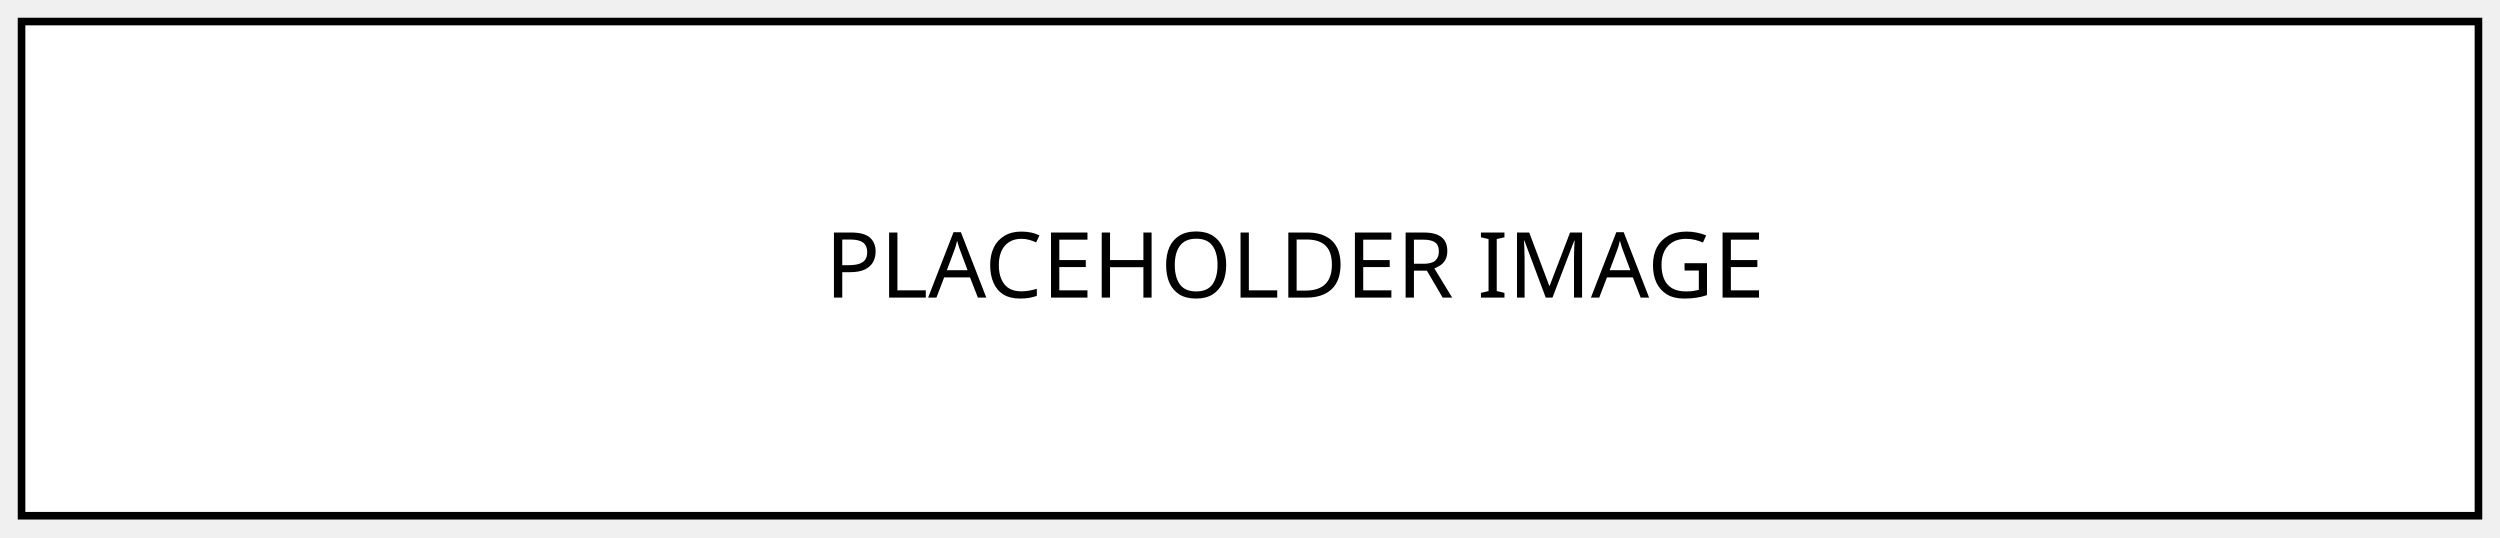
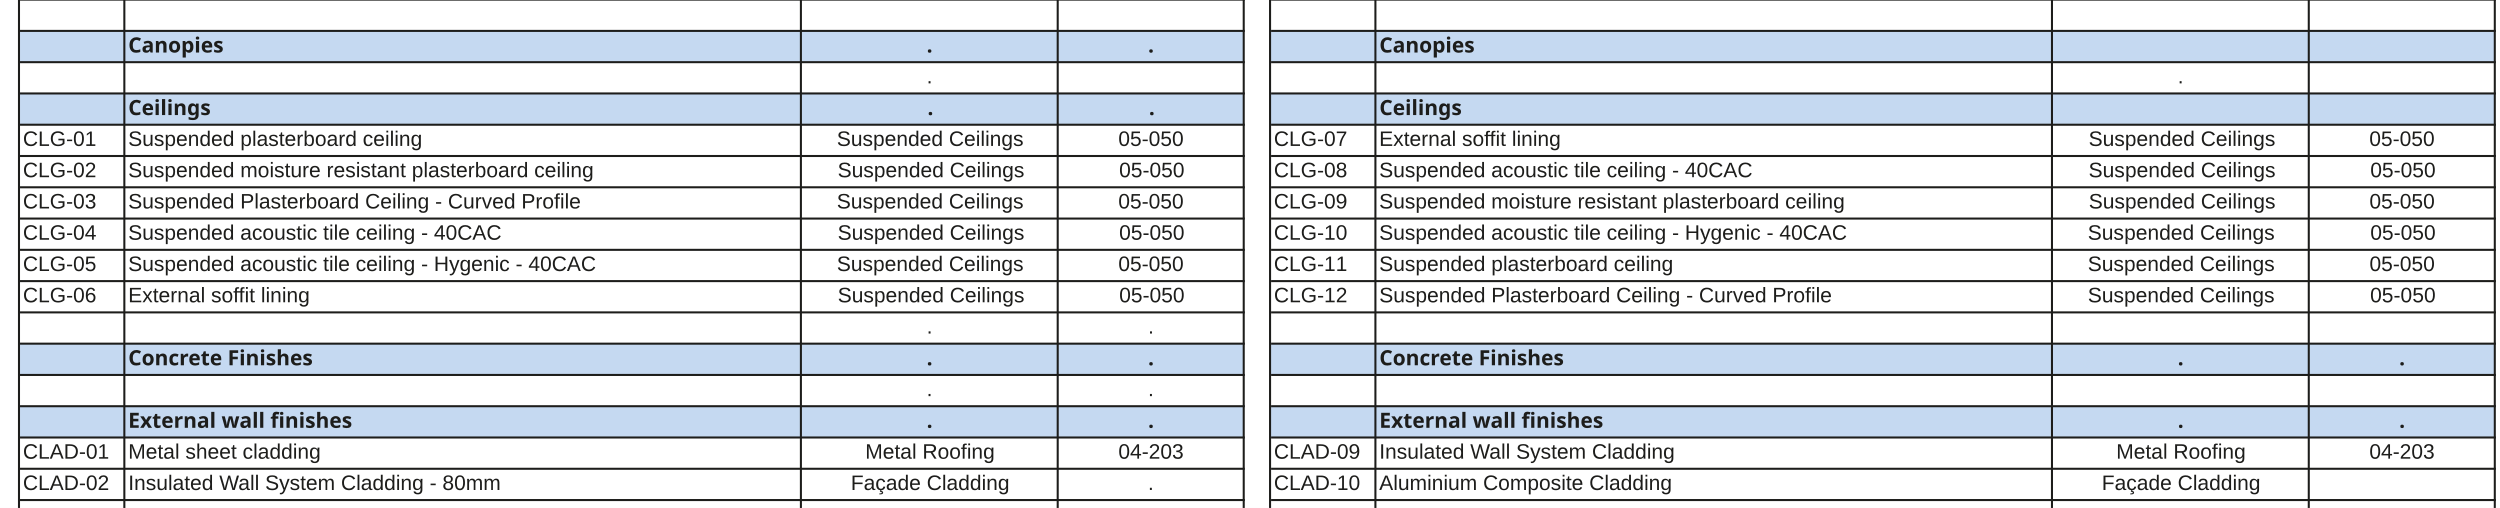
- <svg xmlns="http://www.w3.org/2000/svg" height="70.69" viewBox="0 0 328.921 70.69">
-   <path fill="#FFF" stroke="#000" stroke-miterlimit="10" d="M2.835 2.834h323.251v65.02H2.835z" />
-   <path fill="none" d="M108.564 30.636h111.792v9.417H108.564z" />
-   <text transform="translate(108.564 39.156)" font-family="'MyriadPro-Regular'" font-size="12">
-     PLACEHOLDER IMAGE
-   </text>
+ <svg xmlns="http://www.w3.org/2000/svg" version="1.1" id="Layer_1" x="0px" y="0px" viewBox="0 0 320 65.019" enable-background="new 0 0 320 65.019" xml:space="preserve">
+   <rect y="0" fill="#FFFFFF" width="320.315" height="65.019" />
+   <rect x="2.562" y="3.929" fill="#C5D9F1" width="156.66" height="4.056" />
+   <rect x="162.541" y="3.929" fill="#C5D9F1" width="156.818" height="4.056" />
+   <rect x="2.562" y="11.936" fill="#C5D9F1" width="156.66" height="4.056" />
+   <rect x="162.541" y="11.936" fill="#C5D9F1" width="156.818" height="4.056" />
+   <rect x="2.562" y="43.963" fill="#C5D9F1" width="156.66" height="4.056" />
+   <rect x="162.541" y="43.963" fill="#C5D9F1" width="156.818" height="4.056" />
+   <rect x="2.562" y="51.97" fill="#C5D9F1" width="156.66" height="4.056" />
+   <rect x="162.541" y="51.97" fill="#C5D9F1" width="156.818" height="4.056" />
+   <text transform="matrix(1 0 0 1 16.4154 6.7204)" fill="#1D1D1B" font-family="'Arial-Bold'" font-weight="bolder" font-size="2.687">Canopies</text>
+   <text transform="matrix(1 0 0 1 118.6075 6.7205)" fill="#1D1D1B" font-family="'Arial-Bold'" font-weight="bolder" font-size="2.687">.</text>
+   <text transform="matrix(1 0 0 1 146.9471 6.7204)" fill="#1D1D1B" font-family="'Arial-Bold'" font-weight="bolder" font-size="2.687">.</text>
+   <text transform="matrix(1 0 0 1 176.5528 6.7205)" fill="#1D1D1B" font-family="'Arial-Bold'" font-weight="bolder" font-size="2.687">Canopies</text>
+   <text transform="matrix(1 0 0 1 118.6085 10.6711)" fill="#1D1D1B" font-family="'Arial'" font-size="2.687">.</text>
+   <text transform="matrix(1 0 0 1 278.7458 10.6711)" fill="#1D1D1B" font-family="'Arial'" font-size="2.687">.</text>
+   <text transform="matrix(1 0 0 1 16.416 14.7279)" fill="#1D1D1B" font-family="'Arial-Bold'" font-weight="bolder" font-size="2.687">Ceilings</text>
+   <text transform="matrix(1 0 0 1 118.7127 14.7279)" fill="#1D1D1B" font-family="'Arial-Bold'" font-weight="bolder" font-size="2.687">.</text>
+   <text transform="matrix(1 0 0 1 147.0534 14.7279)" fill="#1D1D1B" font-family="'Arial-Bold'" font-weight="bolder" font-size="2.687">.</text>
+   <text transform="matrix(1 0 0 1 176.5543 14.7279)" fill="#1D1D1B" font-family="'Arial-Bold'" font-weight="bolder" font-size="2.687">Ceilings</text>
+   <text transform="matrix(1 0 0 1 2.9304 18.678)">
+     <tspan x="0" y="0" fill="#1D1D1B" font-family="'Arial'" font-size="2.687">CLG-0</tspan>
+     <tspan x="7.913" y="0" fill="#1D1D1B" font-family="'Arial'" font-size="2.687" letter-spacing="4">1</tspan>
+     <tspan x="13.482" y="0" fill="#1D1D1B" font-family="'Arial'" font-size="2.687">Suspended plasterboard ceiling</tspan>
+   </text>
+   <text transform="matrix(1 0 0 1 107.1149 18.678)">
+     <tspan x="0" y="0" fill="#1D1D1B" font-family="'Arial'" font-size="2.687">Suspended Ceiling</tspan>
+     <tspan x="22.554" y="0" fill="#1D1D1B" font-family="'Arial'" font-size="2.687" letter-spacing="12">s</tspan>
+     <tspan x="36.028" y="0" fill="#1D1D1B" font-family="'Arial'" font-size="2.687">05-05</tspan>
+     <tspan x="42.899" y="0" fill="#1D1D1B" font-family="'Arial'" font-size="2.687" letter-spacing="11">0</tspan>
+     <tspan x="55.938" y="0" fill="#1D1D1B" font-family="'Arial'" font-size="2.687">CLG-0</tspan>
+     <tspan x="63.851" y="0" fill="#1D1D1B" font-family="'Arial'" font-size="2.687" letter-spacing="4">7</tspan>
+     <tspan x="69.421" y="0" fill="#1D1D1B" font-family="'Arial'" font-size="2.687">External soffit lining</tspan>
+   </text>
+   <text transform="matrix(1 0 0 1 267.3458 18.678)">
+     <tspan x="0" y="0" fill="#1D1D1B" font-family="'Arial'" font-size="2.687">Suspended Ceiling</tspan>
+     <tspan x="22.553" y="0" fill="#1D1D1B" font-family="'Arial'" font-size="2.687" letter-spacing="12">s</tspan>
+     <tspan x="35.923" y="0" fill="#1D1D1B" font-family="'Arial'" font-size="2.687">05-050</tspan>
+   </text>
+   <text transform="matrix(1 0 0 1 2.9304 22.6811)">
+     <tspan x="0" y="0" fill="#1D1D1B" font-family="'Arial'" font-size="2.687">CLG-0</tspan>
+     <tspan x="7.913" y="0" fill="#1D1D1B" font-family="'Arial'" font-size="2.687" letter-spacing="4">2</tspan>
+     <tspan x="13.482" y="0" fill="#1D1D1B" font-family="'Arial'" font-size="2.687">Suspended moisture resistant plasterboard ceiling</tspan>
+   </text>
+   <text transform="matrix(1 0 0 1 107.2196 22.6811)">
+     <tspan x="0" y="0" fill="#1D1D1B" font-family="'Arial'" font-size="2.687">Suspended Ceiling</tspan>
+     <tspan x="22.554" y="0" fill="#1D1D1B" font-family="'Arial'" font-size="2.687" letter-spacing="12">s</tspan>
+     <tspan x="36.028" y="0" fill="#1D1D1B" font-family="'Arial'" font-size="2.687">05-05</tspan>
+     <tspan x="42.899" y="0" fill="#1D1D1B" font-family="'Arial'" font-size="2.687" letter-spacing="11">0</tspan>
+     <tspan x="55.833" y="0" fill="#1D1D1B" font-family="'Arial'" font-size="2.687">CLG-0</tspan>
+     <tspan x="63.746" y="0" fill="#1D1D1B" font-family="'Arial'" font-size="2.687" letter-spacing="4">8</tspan>
+     <tspan x="69.315" y="0" fill="#1D1D1B" font-family="'Arial'" font-size="2.687">Suspended acoustic tile ceiling - 40CAC</tspan>
+   </text>
+   <text transform="matrix(1 0 0 1 267.3409 22.6811)" fill="#1D1D1B" font-family="'Arial'" font-size="2.687">Sus</text>
+   <text transform="matrix(1 0 0 1 271.9959 22.6811)">
+     <tspan x="0" y="0" fill="#1D1D1B" font-family="'Arial'" font-size="2.687">pended Ceiling</tspan>
+     <tspan x="17.924" y="0" fill="#1D1D1B" font-family="'Arial'" font-size="2.687" letter-spacing="12">s</tspan>
+     <tspan x="31.398" y="0" fill="#1D1D1B" font-family="'Arial'" font-size="2.687">05-050</tspan>
+   </text>
+   <text transform="matrix(1 0 0 1 2.9304 26.6838)">
+     <tspan x="0" y="0" fill="#1D1D1B" font-family="'Arial'" font-size="2.687">CLG-0</tspan>
+     <tspan x="7.913" y="0" fill="#1D1D1B" font-family="'Arial'" font-size="2.687" letter-spacing="4">3</tspan>
+     <tspan x="13.482" y="0" fill="#1D1D1B" font-family="'Arial'" font-size="2.687">Suspended Plasterboard Ceiling - Curved Profile</tspan>
+   </text>
+   <text transform="matrix(1 0 0 1 107.1122 26.6838)">
+     <tspan x="0" y="0" fill="#1D1D1B" font-family="'Arial'" font-size="2.687">Suspended Ceiling</tspan>
+     <tspan x="22.554" y="0" fill="#1D1D1B" font-family="'Arial'" font-size="2.687" letter-spacing="12">s</tspan>
+     <tspan x="36.028" y="0" fill="#1D1D1B" font-family="'Arial'" font-size="2.687">05-05</tspan>
+     <tspan x="42.899" y="0" fill="#1D1D1B" font-family="'Arial'" font-size="2.687" letter-spacing="11">0</tspan>
+     <tspan x="55.938" y="0" fill="#1D1D1B" font-family="'Arial'" font-size="2.687">CLG-0</tspan>
+     <tspan x="63.851" y="0" fill="#1D1D1B" font-family="'Arial'" font-size="2.687" letter-spacing="4">9</tspan>
+     <tspan x="69.421" y="0" fill="#1D1D1B" font-family="'Arial'" font-size="2.687">Suspended moisture resistant plasterboard ce</tspan>
+   </text>
+   <text transform="matrix(1 0 0 1 231.3555 26.6838)" fill="#1D1D1B" font-family="'Arial'" font-size="2.687">iling</text>
+   <text transform="matrix(1 0 0 1 267.3623 26.6838)">
+     <tspan x="0" y="0" fill="#1D1D1B" font-family="'Arial'" font-size="2.687">Suspended Ceiling</tspan>
+     <tspan x="22.553" y="0" fill="#1D1D1B" font-family="'Arial'" font-size="2.687" letter-spacing="12">s</tspan>
+     <tspan x="35.923" y="0" fill="#1D1D1B" font-family="'Arial'" font-size="2.687">05-050</tspan>
+   </text>
+   <text transform="matrix(1 0 0 1 2.9304 30.6865)">
+     <tspan x="0" y="0" fill="#1D1D1B" font-family="'Arial'" font-size="2.687">CLG-0</tspan>
+     <tspan x="7.913" y="0" fill="#1D1D1B" font-family="'Arial'" font-size="2.687" letter-spacing="4">4</tspan>
+     <tspan x="13.482" y="0" fill="#1D1D1B" font-family="'Arial'" font-size="2.687">Suspended acoustic tile ceiling - 40CAC</tspan>
+   </text>
+   <text transform="matrix(1 0 0 1 107.2201 30.6865)">
+     <tspan x="0" y="0" fill="#1D1D1B" font-family="'Arial'" font-size="2.687">Suspended Ceiling</tspan>
+     <tspan x="22.553" y="0" fill="#1D1D1B" font-family="'Arial'" font-size="2.687" letter-spacing="12">s</tspan>
+     <tspan x="36.028" y="0" fill="#1D1D1B" font-family="'Arial'" font-size="2.687">05-05</tspan>
+     <tspan x="42.899" y="0" fill="#1D1D1B" font-family="'Arial'" font-size="2.687" letter-spacing="11">0</tspan>
+     <tspan x="55.833" y="0" fill="#1D1D1B" font-family="'Arial'" font-size="2.687">CLG-1</tspan>
+     <tspan x="63.746" y="0" fill="#1D1D1B" font-family="'Arial'" font-size="2.687" letter-spacing="4">0</tspan>
+     <tspan x="69.315" y="0" fill="#1D1D1B" font-family="'Arial'" font-size="2.687">Suspended acoustic tile ceiling - Hygenic - 40CAC</tspan>
+   </text>
+   <text transform="matrix(1 0 0 1 267.2335 30.6865)" fill="#1D1D1B" font-family="'Arial'" font-size="2.687">Sus</text>
+   <text transform="matrix(1 0 0 1 271.8885 30.6865)">
+     <tspan x="0" y="0" fill="#1D1D1B" font-family="'Arial'" font-size="2.687">pended Ceiling</tspan>
+     <tspan x="17.924" y="0" fill="#1D1D1B" font-family="'Arial'" font-size="2.687" letter-spacing="12">s</tspan>
+     <tspan x="31.506" y="0" fill="#1D1D1B" font-family="'Arial'" font-size="2.687">05-050</tspan>
+   </text>
+   <text transform="matrix(1 0 0 1 2.9304 34.6896)">
+     <tspan x="0" y="0" fill="#1D1D1B" font-family="'Arial'" font-size="2.687">CLG-0</tspan>
+     <tspan x="7.913" y="0" fill="#1D1D1B" font-family="'Arial'" font-size="2.687" letter-spacing="4">5</tspan>
+     <tspan x="13.482" y="0" fill="#1D1D1B" font-family="'Arial'" font-size="2.687">Suspended acoustic tile ceiling - Hygenic - 40CAC</tspan>
+   </text>
+   <text transform="matrix(1 0 0 1 107.1149 34.6896)">
+     <tspan x="0" y="0" fill="#1D1D1B" font-family="'Arial'" font-size="2.687">Suspended Ceiling</tspan>
+     <tspan x="22.554" y="0" fill="#1D1D1B" font-family="'Arial'" font-size="2.687" letter-spacing="12">s</tspan>
+     <tspan x="36.028" y="0" fill="#1D1D1B" font-family="'Arial'" font-size="2.687">05-05</tspan>
+     <tspan x="42.899" y="0" fill="#1D1D1B" font-family="'Arial'" font-size="2.687" letter-spacing="11">0</tspan>
+     <tspan x="55.938" y="0" fill="#1D1D1B" font-family="'Arial'" font-size="2.687">CLG-1</tspan>
+     <tspan x="63.851" y="0" fill="#1D1D1B" font-family="'Arial'" font-size="2.687" letter-spacing="4">1</tspan>
+     <tspan x="69.421" y="0" fill="#1D1D1B" font-family="'Arial'" font-size="2.687">Suspended plasterboard ceiling</tspan>
+   </text>
+   <text transform="matrix(1 0 0 1 267.2361 34.6896)" fill="#1D1D1B" font-family="'Arial'" font-size="2.687">Suspended Ce</text>
+   <text transform="matrix(1 0 0 1 285.0368 34.6896)">
+     <tspan x="0" y="0" fill="#1D1D1B" font-family="'Arial'" font-size="2.687">iling</tspan>
+     <tspan x="4.778" y="0" fill="#1D1D1B" font-family="'Arial'" font-size="2.687" letter-spacing="12">s</tspan>
+     <tspan x="18.253" y="0" fill="#1D1D1B" font-family="'Arial'" font-size="2.687">05-050</tspan>
+   </text>
+   <text transform="matrix(1 0 0 1 2.9326 38.6928)">
+     <tspan x="0" y="0" fill="#1D1D1B" font-family="'Arial'" font-size="2.687">CLG-0</tspan>
+     <tspan x="7.913" y="0" fill="#1D1D1B" font-family="'Arial'" font-size="2.687" letter-spacing="4">6</tspan>
+     <tspan x="13.482" y="0" fill="#1D1D1B" font-family="'Arial'" font-size="2.687">External soffit lining</tspan>
+   </text>
+   <text transform="matrix(1 0 0 1 107.2282 38.6928)">
+     <tspan x="0" y="0" fill="#1D1D1B" font-family="'Arial'" font-size="2.687">Suspended Ceiling</tspan>
+     <tspan x="22.554" y="0" fill="#1D1D1B" font-family="'Arial'" font-size="2.687" letter-spacing="12">s</tspan>
+     <tspan x="36.028" y="0" fill="#1D1D1B" font-family="'Arial'" font-size="2.687">05-05</tspan>
+     <tspan x="42.899" y="0" fill="#1D1D1B" font-family="'Arial'" font-size="2.687" letter-spacing="11">0</tspan>
+     <tspan x="55.833" y="0" fill="#1D1D1B" font-family="'Arial'" font-size="2.687">CLG-1</tspan>
+     <tspan x="63.746" y="0" fill="#1D1D1B" font-family="'Arial'" font-size="2.687" letter-spacing="4">2</tspan>
+     <tspan x="69.315" y="0" fill="#1D1D1B" font-family="'Arial'" font-size="2.687">Suspended Plasterboard Ceiling - Curved Profile</tspan>
+   </text>
+   <text transform="matrix(1 0 0 1 267.241 38.6928)">
+     <tspan x="0" y="0" fill="#1D1D1B" font-family="'Arial'" font-size="2.687">Suspended Ceiling</tspan>
+     <tspan x="22.553" y="0" fill="#1D1D1B" font-family="'Arial'" font-size="2.687" letter-spacing="12">s</tspan>
+     <tspan x="36.133" y="0" fill="#1D1D1B" font-family="'Arial'" font-size="2.687">05-0</tspan>
+   </text>
+   <text transform="matrix(1 0 0 1 308.7773 38.6928)" fill="#1D1D1B" font-family="'Arial'" font-size="2.687">50</text>
+   <g>
+     <text transform="matrix(1 0 0 1 146.9509 42.6955)" fill="#1D1D1B" font-family="'Arial'" font-size="2.687">.</text>
+     <text transform="matrix(1 0 0 1 118.6107 42.6955)" fill="#1D1D1B" font-family="'Arial'" font-size="2.687">.</text>
+   </g>
+   <text transform="matrix(1 0 0 1 16.4149 46.7551)" fill="#1D1D1B" font-family="'Arial-Bold'" font-weight="bolder" font-size="2.687">Concrete Finishes</text>
+   <text transform="matrix(1 0 0 1 118.6074 46.7551)" fill="#1D1D1B" font-family="'Arial-Bold'" font-weight="bolder" font-size="2.687">.</text>
+   <text transform="matrix(1 0 0 1 146.9471 46.7551)" fill="#1D1D1B" font-family="'Arial-Bold'" font-weight="bolder" font-size="2.687">.</text>
+   <text transform="matrix(1 0 0 1 176.5527 46.7551)" fill="#1D1D1B" font-family="'Arial-Bold'" font-weight="bolder" font-size="2.687">Concrete Finishes</text>
+   <text transform="matrix(1 0 0 1 278.7442 46.7551)" fill="#1D1D1B" font-family="'Arial-Bold'" font-weight="bolder" font-size="2.687">.</text>
+   <text transform="matrix(1 0 0 1 307.0839 46.7551)" fill="#1D1D1B" font-family="'Arial-Bold'" font-weight="bolder" font-size="2.687">.</text>
+   <g>
+     <text transform="matrix(1 0 0 1 146.9444 50.7062)" fill="#1D1D1B" font-family="'Arial'" font-size="2.687">.</text>
+     <text transform="matrix(1 0 0 1 118.6042 50.7062)" fill="#1D1D1B" font-family="'Arial'" font-size="2.687">.</text>
+   </g>
+   <text transform="matrix(1 0 0 1 16.4149 54.7619)" fill="#1D1D1B" font-family="'Arial-Bold'" font-weight="bolder" font-size="2.687">External wall finishes</text>
+   <text transform="matrix(1 0 0 1 118.6101 54.7619)" fill="#1D1D1B" font-family="'Arial-Bold'" font-weight="bolder" font-size="2.687">.</text>
+   <text transform="matrix(1 0 0 1 146.9493 54.762)" fill="#1D1D1B" font-family="'Arial-Bold'" font-weight="bolder" font-size="2.687">.</text>
+   <text transform="matrix(1 0 0 1 176.5554 54.7619)" fill="#1D1D1B" font-family="'Arial-Bold'" font-weight="bolder" font-size="2.687">External wall finishes</text>
+   <text transform="matrix(1 0 0 1 278.7491 54.762)" fill="#1D1D1B" font-family="'Arial-Bold'" font-weight="bolder" font-size="2.687">.</text>
+   <text transform="matrix(1 0 0 1 307.0888 54.7619)" fill="#1D1D1B" font-family="'Arial-Bold'" font-weight="bolder" font-size="2.687">.</text>
+   <text transform="matrix(1 0 0 1 2.9315 58.7136)">
+     <tspan x="0" y="0" fill="#1D1D1B" font-family="'Arial'" font-size="2.687">CLAD-0</tspan>
+     <tspan x="9.555" y="0" fill="#1D1D1B" font-family="'Arial'" font-size="2.687" letter-spacing="2">1</tspan>
+     <tspan x="13.483" y="0" fill="#1D1D1B" font-family="'Arial'" font-size="2.687">Metal sheet cladding</tspan>
+   </text>
+   <text transform="matrix(1 0 0 1 110.7546 58.7136)" fill="#1D1D1B" font-family="'Arial'" font-size="2.687">Metal Roofing</text>
+   <text transform="matrix(1 0 0 1 143.1485 58.7137)">
+     <tspan x="0" y="0" fill="#1D1D1B" font-family="'Arial'" font-size="2.687">04-20</tspan>
+     <tspan x="6.871" y="0" fill="#1D1D1B" font-family="'Arial'" font-size="2.687" letter-spacing="11">3</tspan>
+     <tspan x="19.909" y="0" fill="#1D1D1B" font-family="'Arial'" font-size="2.687">CLAD-0</tspan>
+     <tspan x="29.465" y="0" fill="#1D1D1B" font-family="'Arial'" font-size="2.687" letter-spacing="2">9</tspan>
+     <tspan x="33.393" y="0" fill="#1D1D1B" font-family="'Arial'" font-size="2.687">Insulated Wall System Cladding</tspan>
+   </text>
+   <text transform="matrix(1 0 0 1 270.8807 58.7136)" fill="#1D1D1B" font-family="'Arial'" font-size="2.687">Metal Roofing</text>
+   <text transform="matrix(1 0 0 1 303.274 58.7136)" fill="#1D1D1B" font-family="'Arial'" font-size="2.687">04-203</text>
+   <text transform="matrix(1 0 0 1 2.9315 62.7168)">
+     <tspan x="0" y="0" fill="#1D1D1B" font-family="'Arial'" font-size="2.687">CLAD-0</tspan>
+     <tspan x="9.555" y="0" fill="#1D1D1B" font-family="'Arial'" font-size="2.687" letter-spacing="2">2</tspan>
+     <tspan x="13.483" y="0" fill="#1D1D1B" font-family="'Arial'" font-size="2.687">Insulated Wall System Cladding - 80mm</tspan>
+   </text>
+   <text transform="matrix(1 0 0 1 108.9087 62.7168)" fill="#1D1D1B" font-family="'Arial'" font-size="2.687">Façade Cladding</text>
+   <text transform="matrix(1 0 0 1 146.9364 62.7168)" fill="#1D1D1B" font-family="'Arial'" font-size="2.687">.</text>
+   <text transform="matrix(1 0 0 1 163.0554 62.7168)">
+     <tspan x="0" y="0" fill="#1D1D1B" font-family="'Arial'" font-size="2.687">CLAD-1</tspan>
+     <tspan x="9.556" y="0" fill="#1D1D1B" font-family="'Arial'" font-size="2.687" letter-spacing="2">0</tspan>
+     <tspan x="13.483" y="0" fill="#1D1D1B" font-family="'Arial'" font-size="2.687">Aluminium Composite Cladding</tspan>
+   </text>
+   <text transform="matrix(1 0 0 1 269.03 62.7168)" fill="#1D1D1B" font-family="'Arial'" font-size="2.687">Façade Cladding</text>
+   <rect x="2.562" y="0.001" fill="#1D1D1B" width="156.766" height="0.083" />
+   <rect x="2.562" y="3.823" fill="#1D1D1B" width="156.766" height="0.264" />
+   <rect x="2.562" y="7.827" fill="#1D1D1B" width="156.766" height="0.263" />
+   <rect x="2.562" y="11.83" fill="#1D1D1B" width="156.766" height="0.264" />
+   <rect x="2.562" y="15.833" fill="#1D1D1B" width="156.766" height="0.264" />
+   <rect x="2.562" y="19.836" fill="#1D1D1B" width="156.766" height="0.264" />
+   <rect x="2.562" y="23.841" fill="#1D1D1B" width="156.766" height="0.263" />
+   <rect x="2.562" y="27.844" fill="#1D1D1B" width="156.766" height="0.264" />
+   <rect x="2.562" y="31.847" fill="#1D1D1B" width="156.766" height="0.264" />
+   <rect x="2.562" y="35.85" fill="#1D1D1B" width="156.766" height="0.264" />
+   <rect x="2.562" y="39.854" fill="#1D1D1B" width="156.766" height="0.263" />
+   <rect x="2.562" y="43.857" fill="#1D1D1B" width="156.766" height="0.264" />
+   <rect x="2.562" y="47.861" fill="#1D1D1B" width="156.766" height="0.264" />
+   <rect x="2.562" y="51.864" fill="#1D1D1B" width="156.766" height="0.264" />
+   <rect x="2.562" y="55.868" fill="#1D1D1B" width="156.766" height="0.263" />
+   <rect x="2.562" y="59.871" fill="#1D1D1B" width="156.766" height="0.263" />
+   <rect x="2.562" y="63.874" fill="#1D1D1B" width="156.766" height="0.264" />
+   <rect x="2.299" y="0" fill="#1D1D1B" width="0.263" height="65.019" />
+   <rect x="15.784" y="0" fill="#1D1D1B" width="0.264" height="65.019" />
+   <rect x="102.384" y="0" fill="#1D1D1B" width="0.263" height="65.019" />
+   <rect x="135.254" y="0" fill="#1D1D1B" width="0.264" height="65.019" />
+   <rect x="159.065" y="0" fill="#1D1D1B" width="0.263" height="65.019" />
+   <rect x="162.435" y="0" fill="#1D1D1B" width="0.264" height="65.019" />
+   <rect x="175.921" y="0" fill="#1D1D1B" width="0.264" height="65.019" />
+   <rect x="262.521" y="0" fill="#1D1D1B" width="0.263" height="65.019" />
+   <rect x="295.391" y="0" fill="#1D1D1B" width="0.264" height="65.019" />
+   <rect x="319.202" y="0" fill="#1D1D1B" width="0.263" height="65.019" />
+   <rect x="162.699" y="0.001" fill="#1D1D1B" width="156.766" height="0.083" />
+   <rect x="162.699" y="3.823" fill="#1D1D1B" width="156.766" height="0.264" />
+   <rect x="162.699" y="7.827" fill="#1D1D1B" width="156.766" height="0.263" />
+   <rect x="162.699" y="11.83" fill="#1D1D1B" width="156.766" height="0.264" />
+   <rect x="162.699" y="15.833" fill="#1D1D1B" width="156.766" height="0.264" />
+   <rect x="162.699" y="19.836" fill="#1D1D1B" width="156.766" height="0.264" />
+   <rect x="162.699" y="23.841" fill="#1D1D1B" width="156.766" height="0.263" />
+   <rect x="162.699" y="27.844" fill="#1D1D1B" width="156.766" height="0.264" />
+   <rect x="162.699" y="31.847" fill="#1D1D1B" width="156.766" height="0.264" />
+   <rect x="162.699" y="35.85" fill="#1D1D1B" width="156.766" height="0.264" />
+   <rect x="162.699" y="39.854" fill="#1D1D1B" width="156.766" height="0.263" />
+   <rect x="162.699" y="43.857" fill="#1D1D1B" width="156.766" height="0.264" />
+   <rect x="162.699" y="47.861" fill="#1D1D1B" width="156.766" height="0.264" />
+   <rect x="162.699" y="51.864" fill="#1D1D1B" width="156.766" height="0.264" />
+   <rect x="162.699" y="55.868" fill="#1D1D1B" width="156.766" height="0.263" />
+   <rect x="162.699" y="59.871" fill="#1D1D1B" width="156.766" height="0.263" />
+   <rect x="162.699" y="63.874" fill="#1D1D1B" width="156.766" height="0.264" />
</svg>
